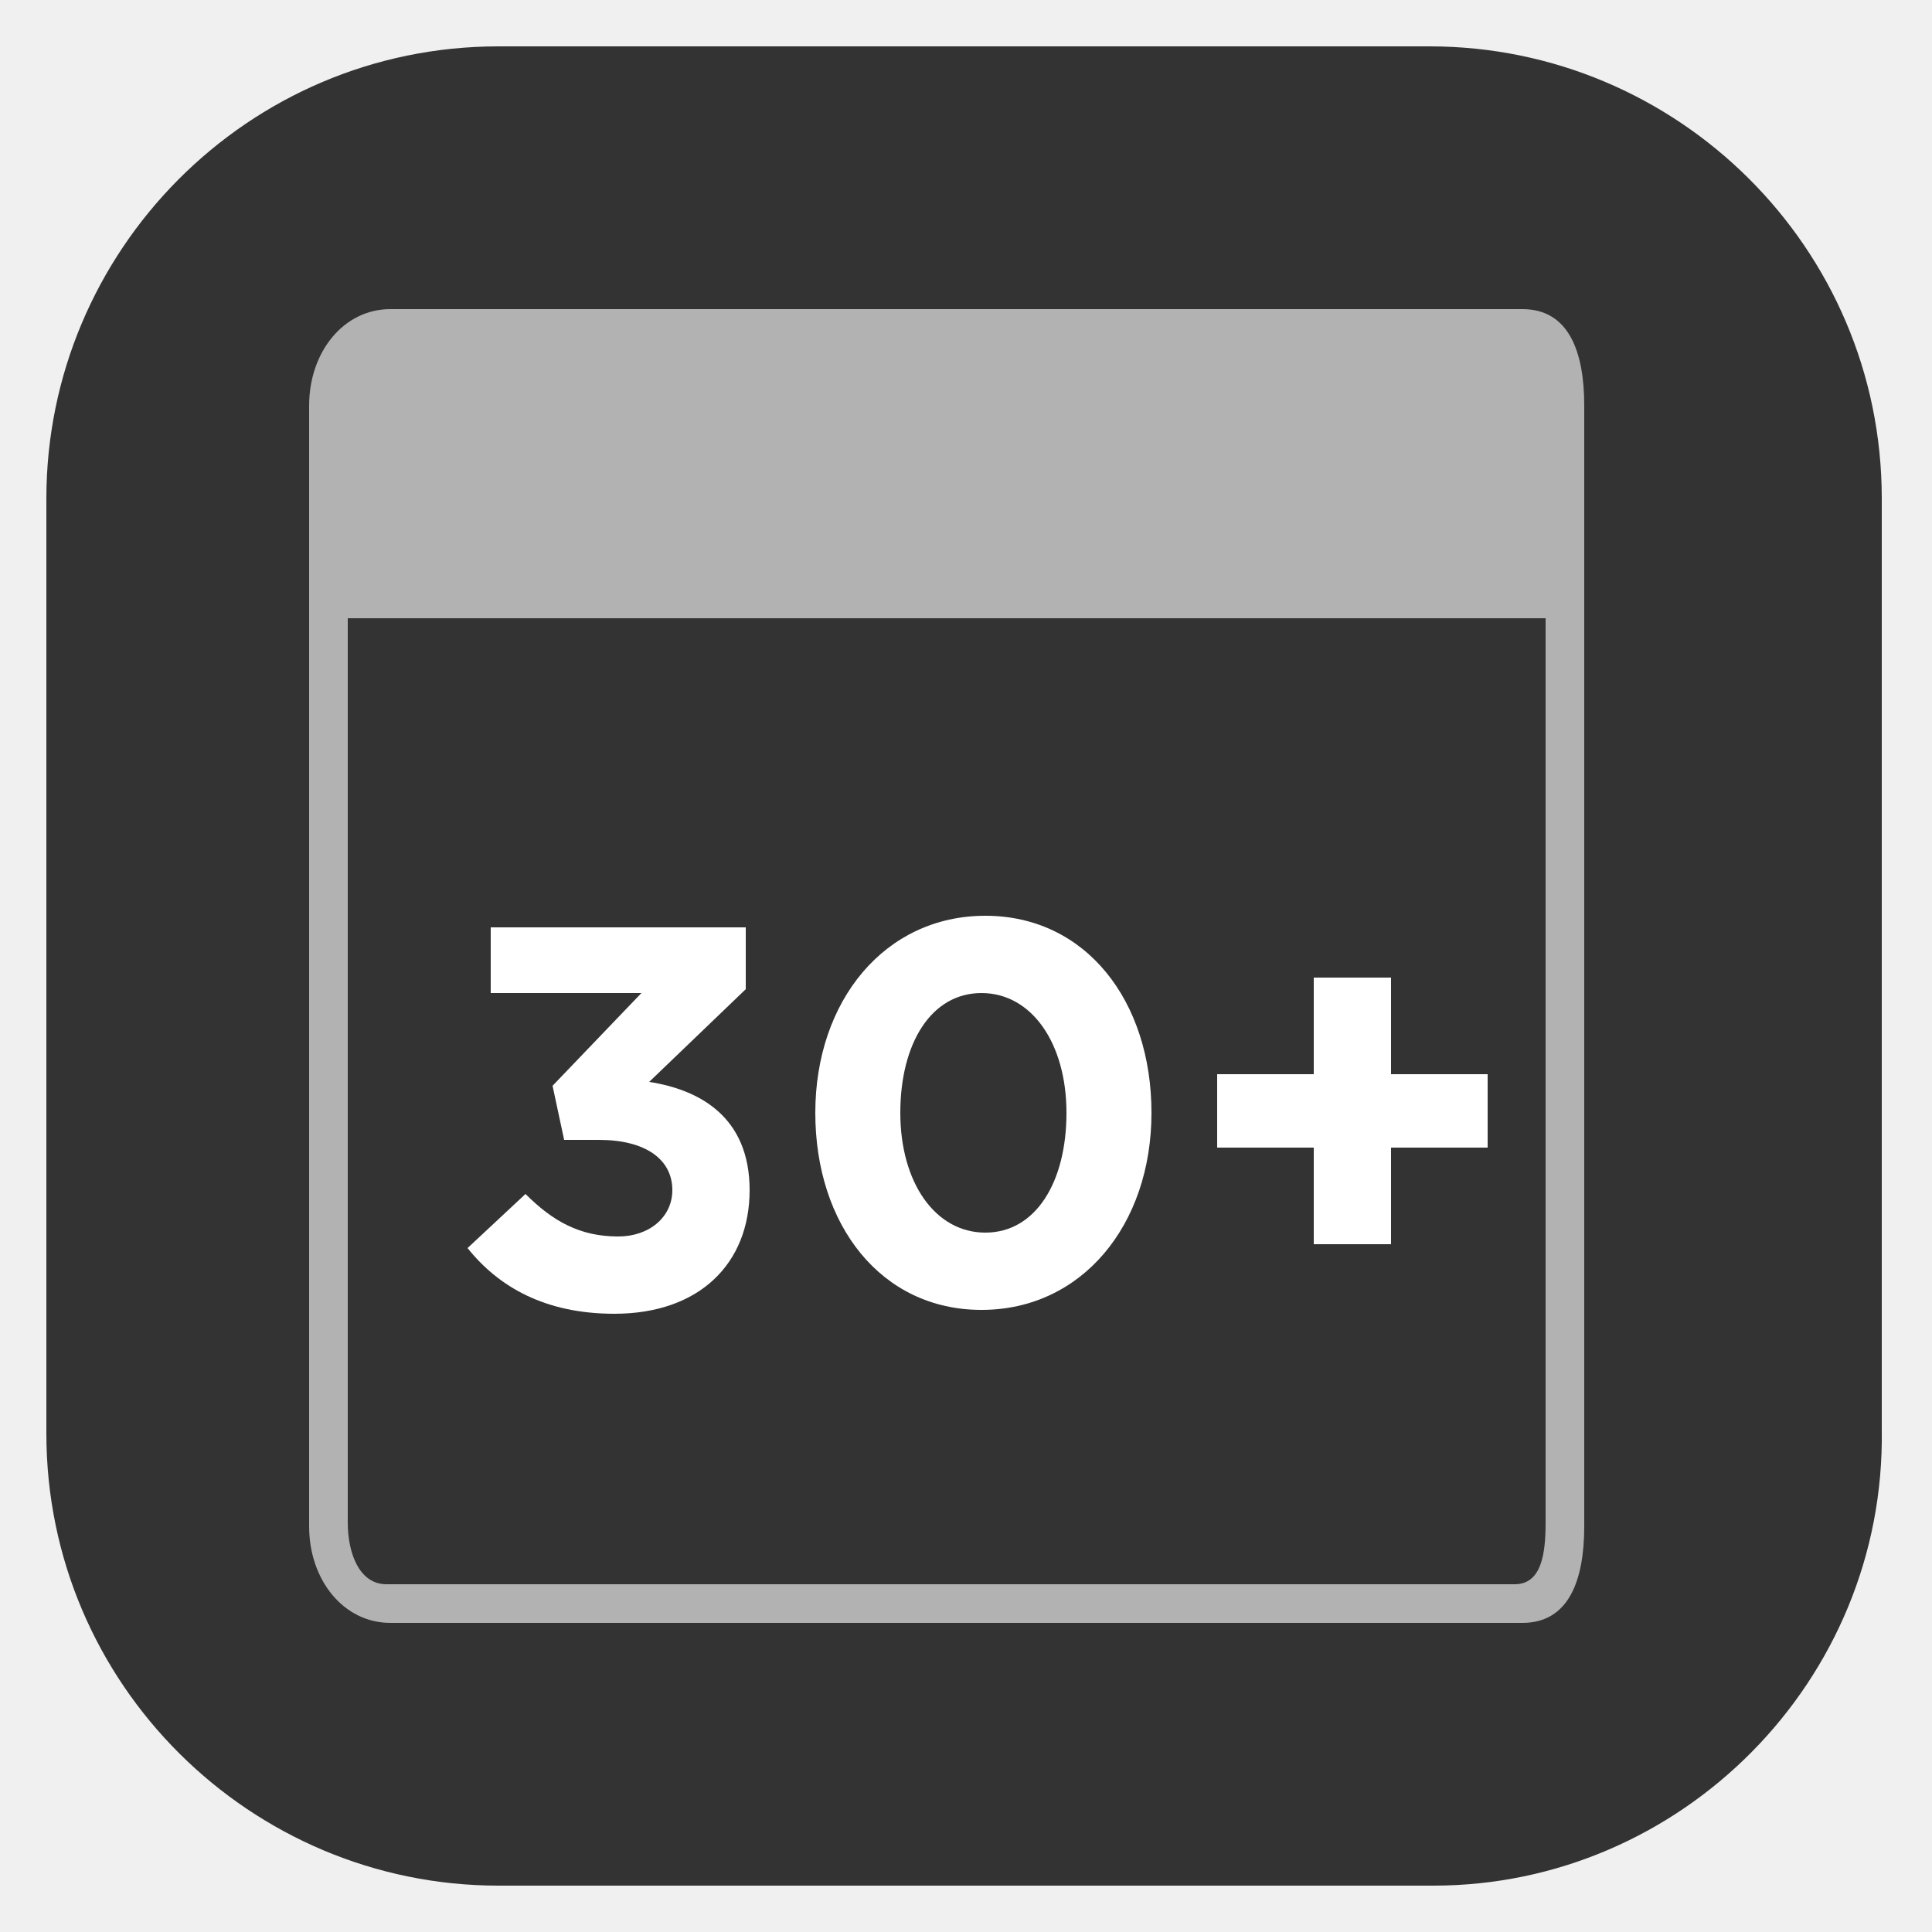
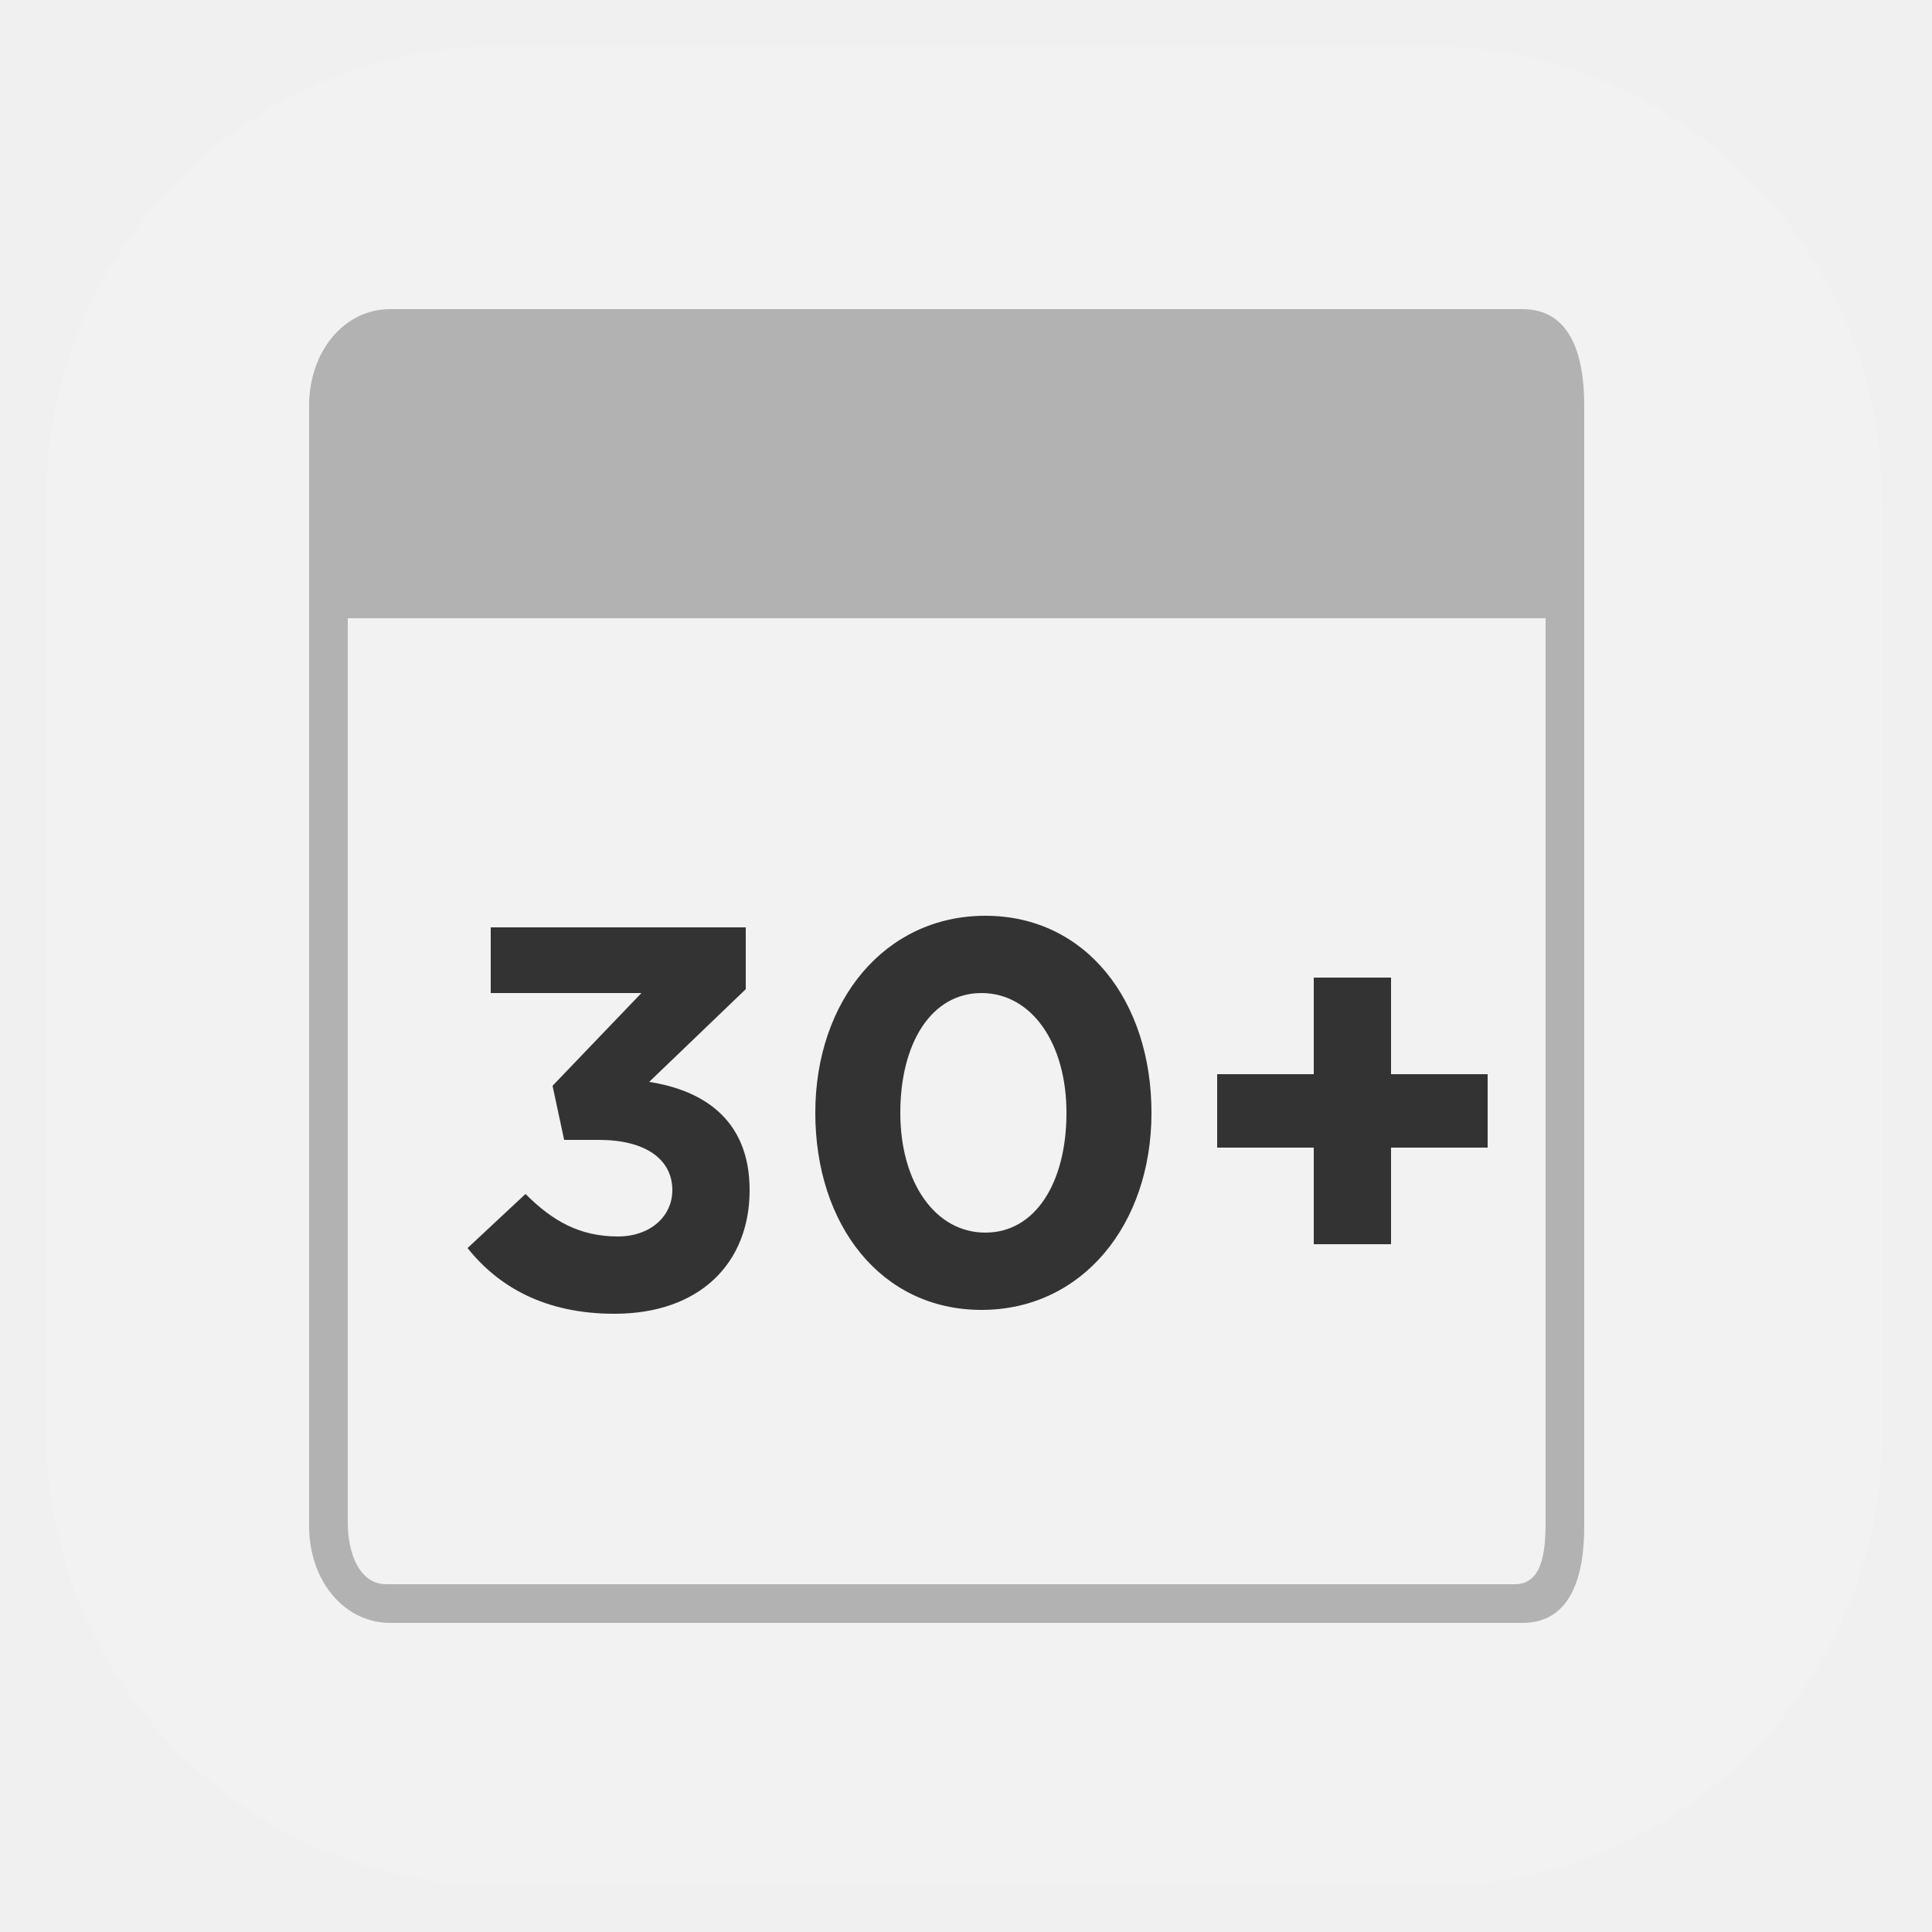
<svg xmlns="http://www.w3.org/2000/svg" version="1.1" id="Layer_1" x="0px" y="0px" width="50px" height="50px" viewBox="0 0 50 50" enable-background="new 0 0 50 50" xml:space="preserve">
-   <path fill="#333333" d="M37.1,48.8H12.9c-6.4,0-11.7-5.2-11.7-11.7V12.9c0-6.4,5.2-11.7,11.7-11.7h24.1c6.4,0,11.7,5.2,11.7,11.7  v24.1C48.8,43.5,43.5,48.8,37.1,48.8z" />
+   <path fill="#F2F2F2" d="M37.1,48.8H12.9c-6.4,0-11.7-5.2-11.7-11.7V12.9c0-6.4,5.2-11.7,11.7-11.7h24.1c6.4,0,11.7,5.2,11.7,11.7  v24.1C48.8,43.5,43.5,48.8,37.1,48.8z" />
  <path fill="#B2B2B2" d="M41,10.5C41,9.1,40.6,8,39.4,8H10.1C8.9,8,8,9.1,8,10.5v29c0,1.4,0.9,2.5,2.1,2.5h29.3  c1.2,0,1.6-1.1,1.6-2.5V10.5z M39.2,41H10c-0.7,0-1-0.8-1-1.6V16h31v23.4C40,40.2,39.9,41,39.2,41z" />
  <g>
-     <path fill="#FFFFFF" d="M12.7,25.8v-1.8h6.6v1.6l-2.5,2.4c1.3,0.2,2.6,0.9,2.6,2.8c0,1.9-1.3,3.2-3.5,3.2c-1.8,0-3-0.7-3.8-1.7   l1.5-1.4C14.3,31.6,15,32,16,32c0.8,0,1.4-0.5,1.4-1.2c0-0.8-0.7-1.3-1.9-1.3h-0.9l-0.3-1.4l2.3-2.4H12.7z" />
-     <path fill="#FFFFFF" d="M25.4,33.9c-2.6,0-4.3-2.2-4.3-5.1c0-2.9,1.8-5.1,4.4-5.1s4.3,2.2,4.3,5.1S28,33.9,25.4,33.9z M25.4,25.7   c-1.3,0-2.1,1.3-2.1,3.1c0,1.8,0.9,3.1,2.2,3.1c1.3,0,2.1-1.3,2.1-3.1S26.7,25.7,25.4,25.7z" />
-     <path fill="#FFFFFF" d="M34,25.3h2v2.5h2.5v1.9H36v2.5h-2v-2.5h-2.5v-1.9H34V25.3z" />
+     <path fill="#333333" d="M12.7,25.8v-1.8h6.6v1.6l-2.5,2.4c1.3,0.2,2.6,0.9,2.6,2.8c0,1.9-1.3,3.2-3.5,3.2c-1.8,0-3-0.7-3.8-1.7   l1.5-1.4C14.3,31.6,15,32,16,32c0.8,0,1.4-0.5,1.4-1.2c0-0.8-0.7-1.3-1.9-1.3h-0.9l-0.3-1.4l2.3-2.4H12.7z" />
+     <path fill="#333333" d="M25.4,33.9c-2.6,0-4.3-2.2-4.3-5.1c0-2.9,1.8-5.1,4.4-5.1s4.3,2.2,4.3,5.1S28,33.9,25.4,33.9z M25.4,25.7   c-1.3,0-2.1,1.3-2.1,3.1c0,1.8,0.9,3.1,2.2,3.1c1.3,0,2.1-1.3,2.1-3.1S26.7,25.7,25.4,25.7z" />
+     <path fill="#333333" d="M34,25.3h2v2.5h2.5v1.9H36v2.5h-2v-2.5h-2.5v-1.9H34V25.3z" />
  </g>
</svg>
